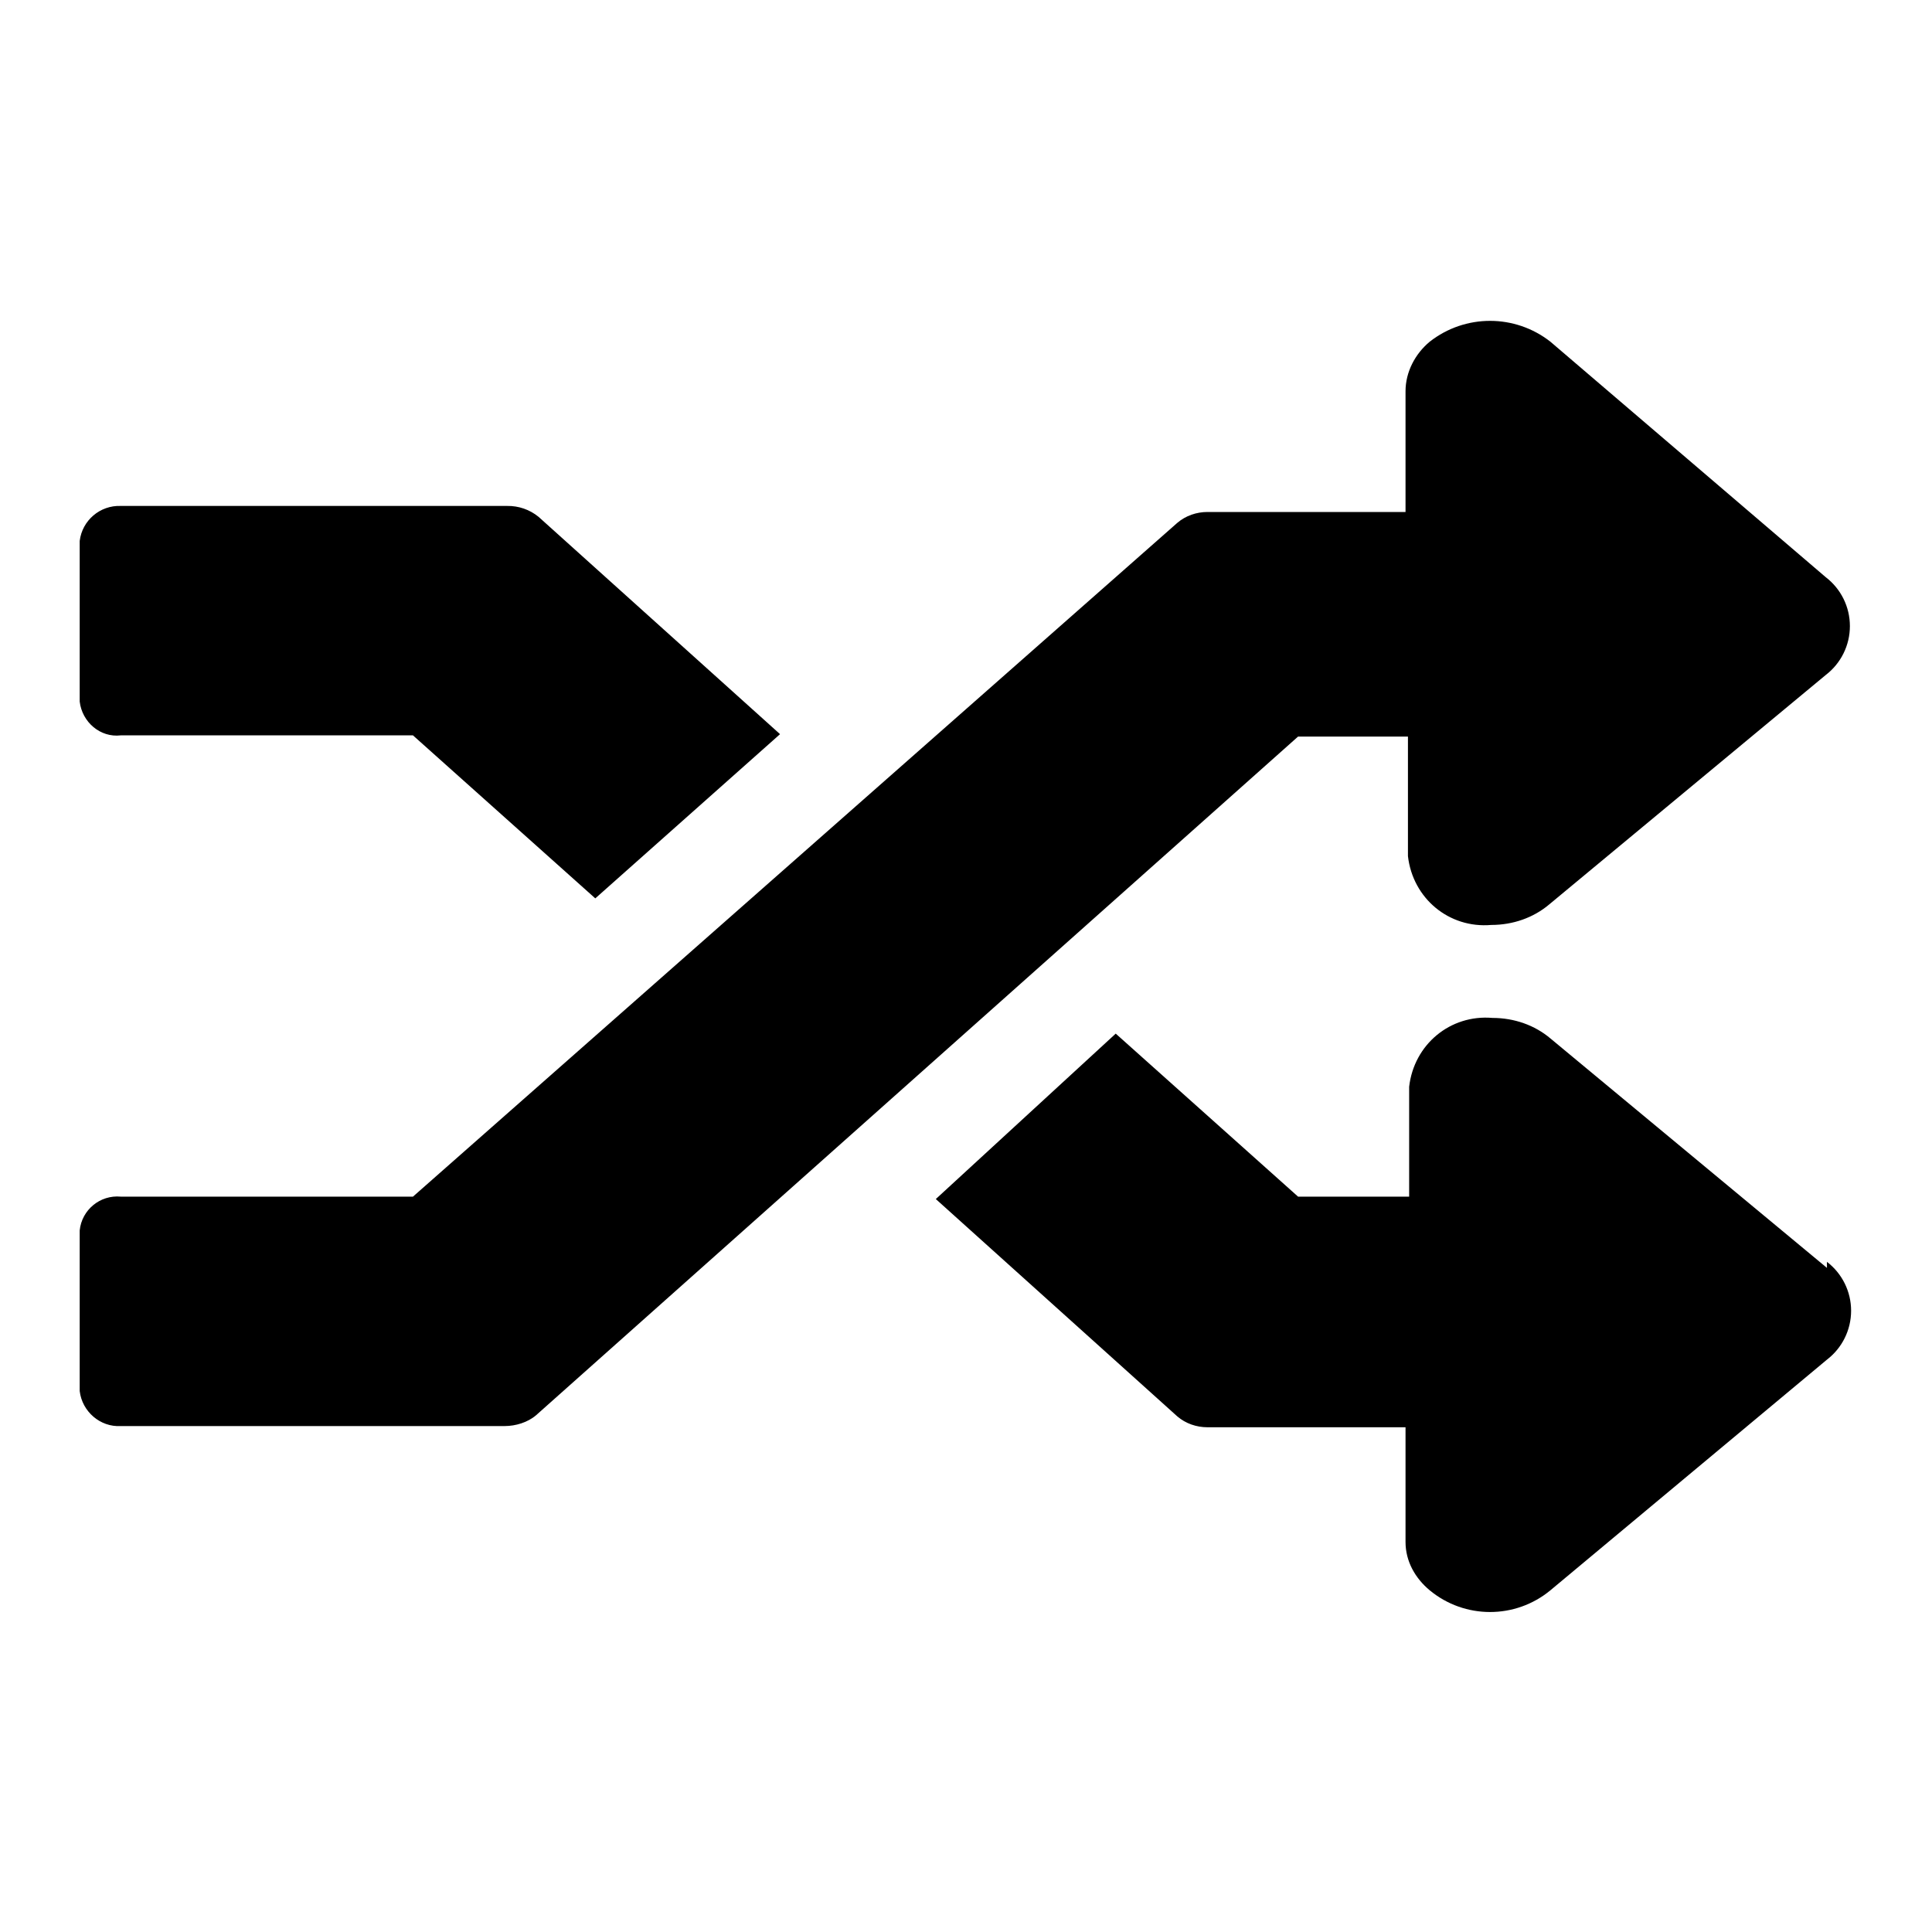
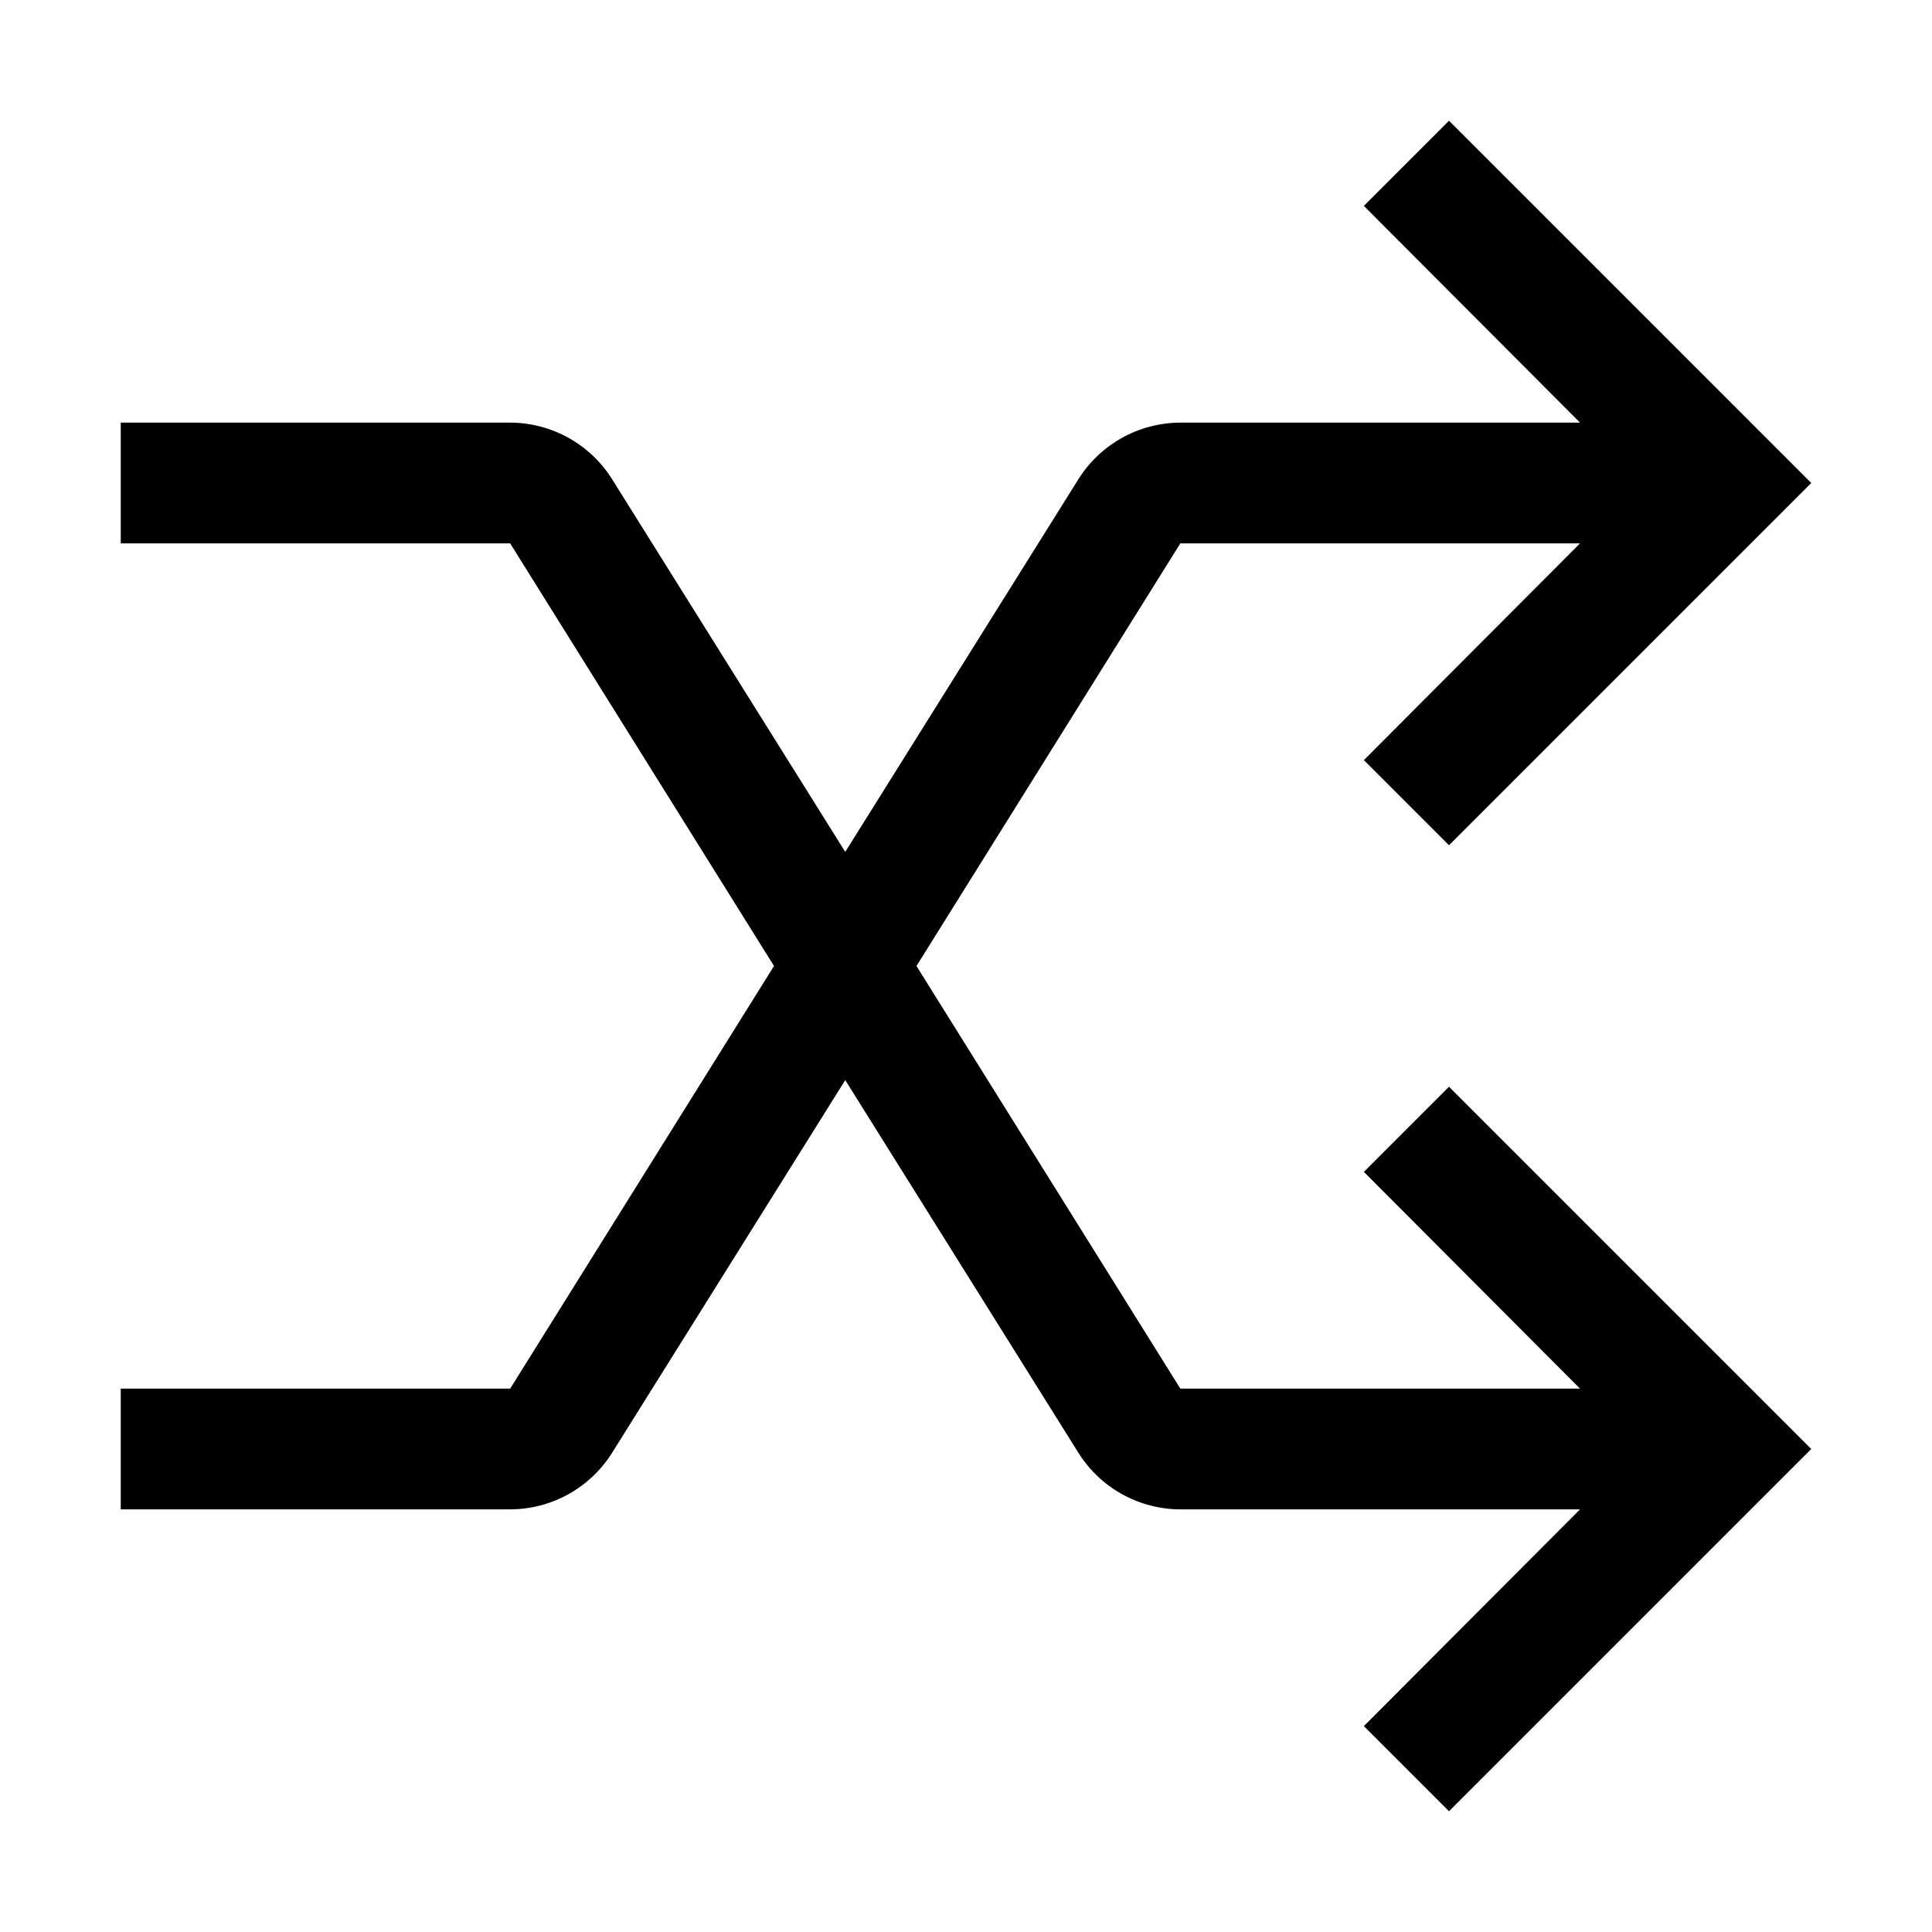
<svg xmlns="http://www.w3.org/2000/svg" fill="none" viewBox="0 0 16 16">
-   <path fill="currentColor" d="M15.13 10.45a.51.51 0 0 1 0 .81l-2.29 1.91c-.29.24-.71.24-1 0-.12-.1-.2-.24-.2-.4v-.95H10c-.09 0-.18-.03-.25-.09l-2-1.8 1.49-1.37 1.51 1.35h.92V9c.04-.35.34-.6.69-.57.18 0 .35.06.48.17l2.29 1.9zM1 6.09h2.42l1.51 1.35 1.53-1.36-2-1.8a.4.4 0 0 0-.26-.09H1a.33.33 0 0 0-.34.29v1.33c.02.17.17.3.34.28m10.66 0v1c.04.35.34.6.69.57.18 0 .35-.06.48-.17l2.29-1.9a.51.51 0 0 0 0-.81l-2.28-1.95a.81.81 0 0 0-1 0c-.12.1-.2.25-.2.41v1H10c-.09 0-.18.03-.25.09L3.42 9.91H1a.313.313 0 0 0-.34.28v1.33c.02.17.17.3.34.29h3.18c.09 0 .19-.03.26-.09l6.31-5.62h.91z" />
+   <path fill="currentColor" d="m11.295 9.705 1.79 1.795h-3.31L7.59 8l2.185-3.5h3.31l-1.79 1.795L12 7l3-3-3-3-.705.705 1.79 1.795h-3.31a1 1 0 0 0-.845.47L7 7.055 5.07 3.97a1 1 0 0 0-.845-.47H1v1h3.225L6.41 8l-2.185 3.5H1v1h3.225a1 1 0 0 0 .845-.47L7 8.945l1.93 3.085a1 1 0 0 0 .845.47h3.31l-1.79 1.795L12 15l3-3-3-3z" />
</svg>
